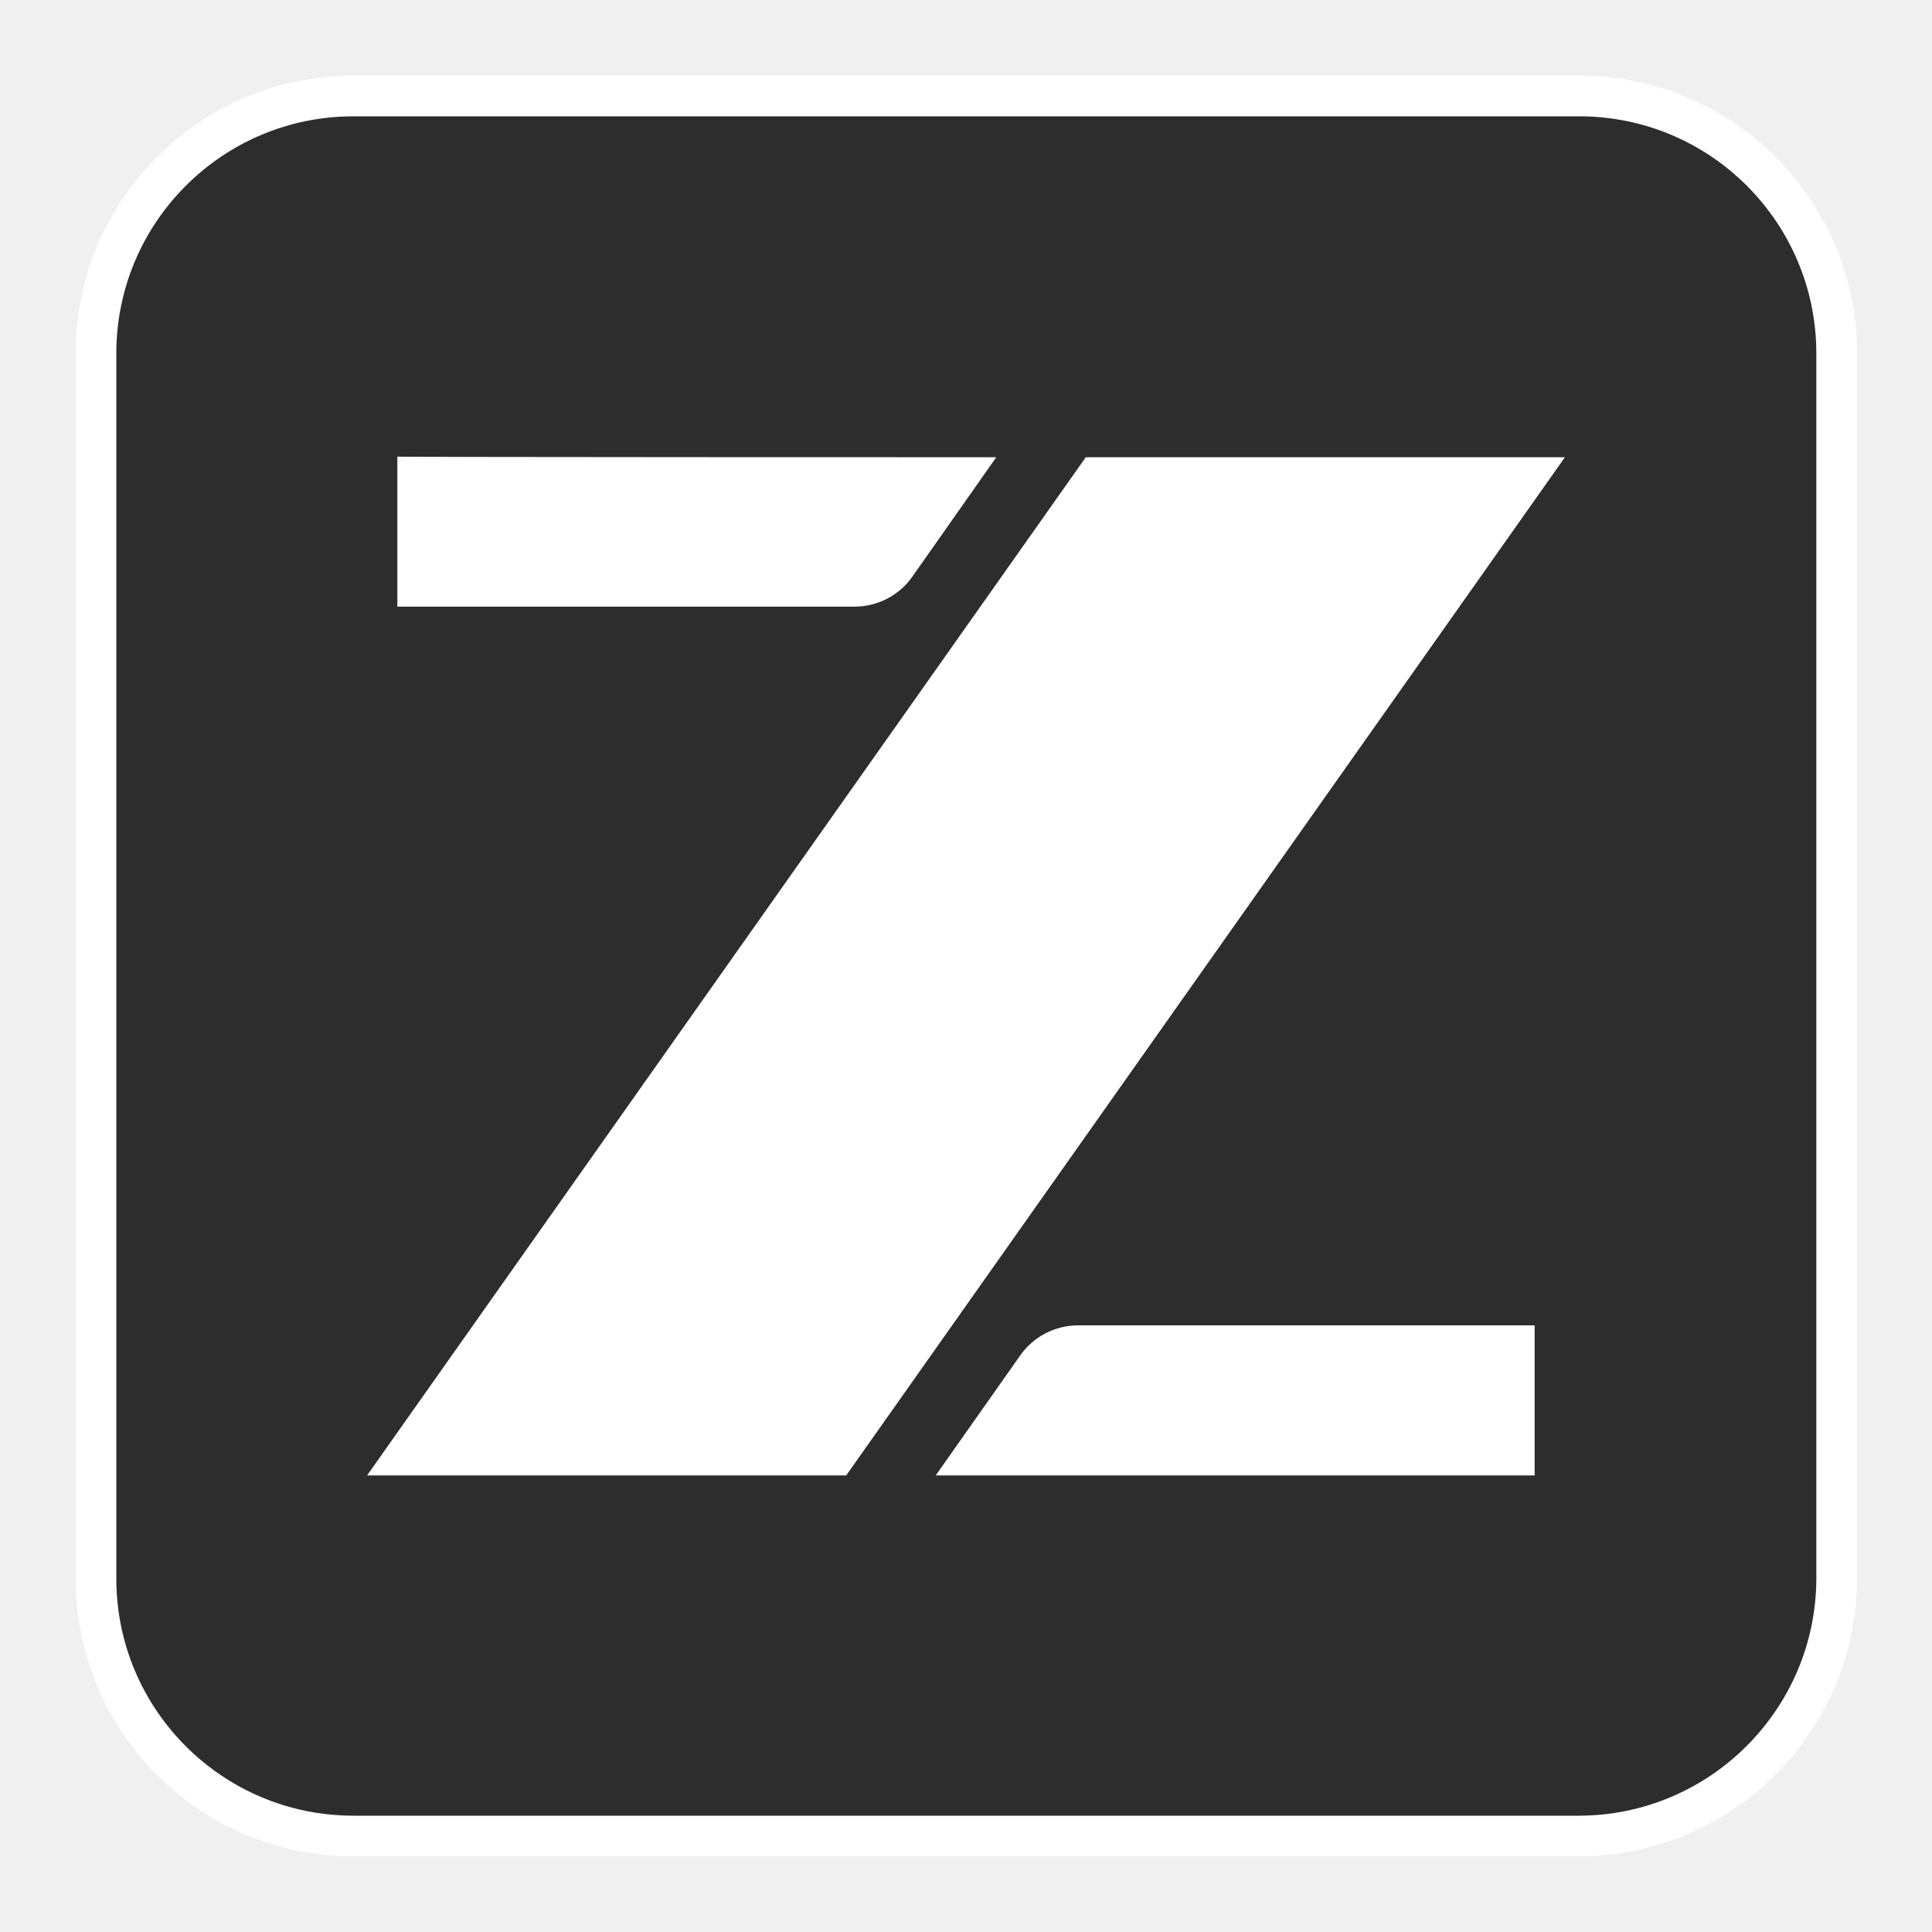
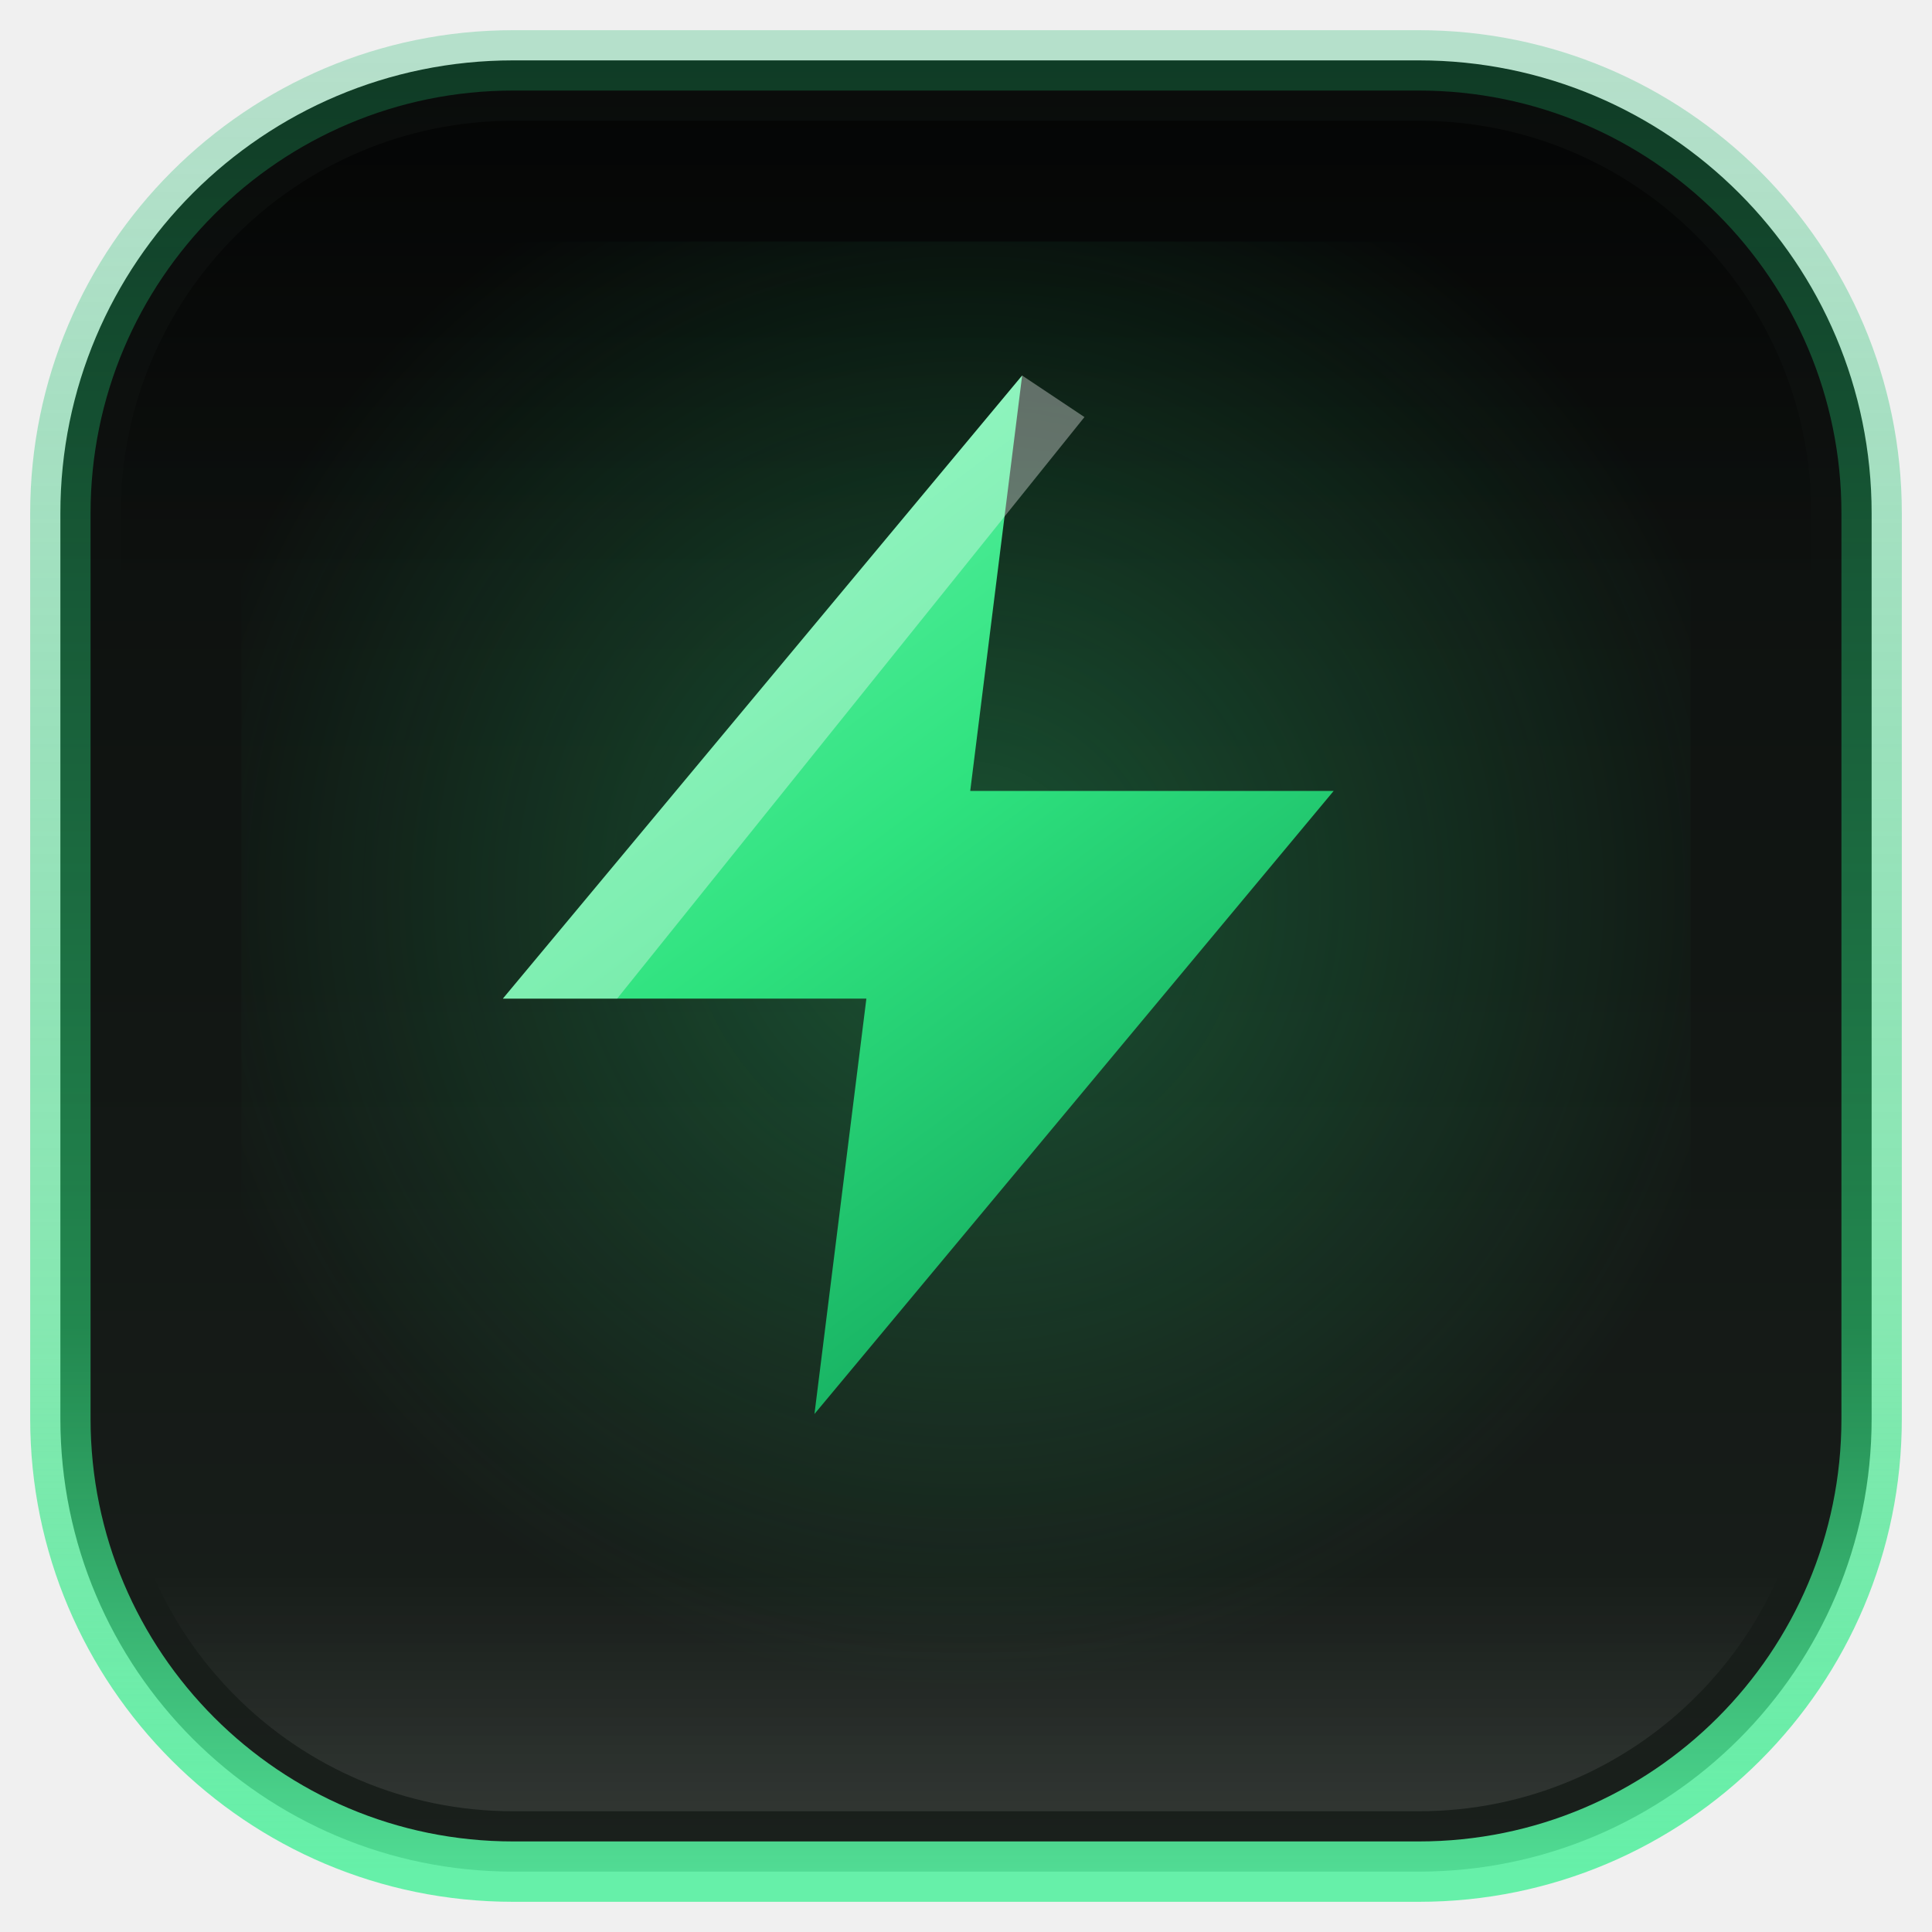
- <svg xmlns="http://www.w3.org/2000/svg" version="1.1" x="0px" y="0px" viewBox="0 0 30 30" style="enable-background:new 0 0 30 30;" xml:space="preserve">
+ <svg xmlns="http://www.w3.org/2000/svg" version="1.1" viewBox="0 0 64 64" width="64" height="64">
  <defs>
-     <style type="text/css">
-     .st194{fill:#2D2D2D;stroke:#FFFFFF;stroke-width:0.632;stroke-miterlimit:10;}
-     .st23{fill:#FFFFFF;}
- 
-     .z-breathe {
-       animation: breathe 2.5s ease-in-out infinite;
-     }
- 
-     @keyframes breathe {
-       0%, 100% { opacity: 0.7; }
-       50% { opacity: 1; }
-     }
-   </style>
+     <linearGradient id="tile" x1="0" y1="0" x2="0" y2="1">
+       <stop offset="0" stop-color="#0a0c0b" />
+       <stop offset="0.55" stop-color="#121714" />
+       <stop offset="1" stop-color="#1a201c" />
+     </linearGradient>
+     <linearGradient id="rim" x1="0" y1="0" x2="0" y2="1">
+       <stop offset="0" stop-color="#1eb56a" stop-opacity="0.28" />
+       <stop offset="0.7" stop-color="#2ee27e" stop-opacity="0.55" />
+       <stop offset="1" stop-color="#57f0a1" stop-opacity="0.9" />
+     </linearGradient>
+     <linearGradient id="bolt" x1="0.2" y1="0" x2="0.8" y2="1">
+       <stop offset="0" stop-color="#6bf5ae" />
+       <stop offset="0.45" stop-color="#2ee27e" />
+       <stop offset="1" stop-color="#0f9e58" />
+     </linearGradient>
+     <radialGradient id="bloom" cx="0.5" cy="0.45" r="0.55">
+       <stop offset="0" stop-color="#2ee27e" stop-opacity="0.30" />
+       <stop offset="1" stop-color="#2ee27e" stop-opacity="0" />
+     </radialGradient>
+     <linearGradient id="ao" x1="0" y1="0" x2="0" y2="1">
+       <stop offset="0" stop-color="#000000" stop-opacity="0.55" />
+       <stop offset="0.28" stop-color="#000000" stop-opacity="0" />
+     </linearGradient>
+     <linearGradient id="lip" x1="0" y1="1" x2="0" y2="0">
+       <stop offset="0" stop-color="#ffffff" stop-opacity="0.10" />
+       <stop offset="0.14" stop-color="#ffffff" stop-opacity="0" />
+     </linearGradient>
  </defs>
-   <g>
-     <path class="st194" d="M24.51,28.51H5.49c-2.21,0-4-1.79-4-4V5.49c0-2.21,1.79-4,4-4h19.03c2.21,0,4,1.79,4,4v19.03     C28.51,26.72,26.72,28.51,24.51,28.51z" />
-     <g class="z-breathe">
-       <path class="st23" d="M15.47,7.1l-1.3,1.85c-0.2,0.29-0.54,0.47-0.9,0.47h-7.1V7.09C6.16,7.1,15.47,7.1,15.47,7.1z" />
-       <polygon class="st23" points="24.3,7.1 13.14,22.91 5.7,22.91 16.86,7.1" />
-       <path class="st23" d="M14.53,22.91l1.31-1.86c0.2-0.29,0.54-0.47,0.9-0.47h7.09v2.33H14.53z" />
-     </g>
+   <rect x="2" y="2" width="60" height="60" rx="15" fill="url(#tile)" />
+   <rect x="2" y="2" width="60" height="60" rx="15" fill="none" stroke="url(#rim)" stroke-width="2" />
+   <rect x="4" y="4" width="56" height="56" rx="13" fill="url(#ao)" />
+   <rect x="4" y="4" width="56" height="56" rx="13" fill="url(#lip)" />
+   <rect x="8" y="8" width="48" height="48" rx="10" fill="url(#bloom)" />
+   <g transform="translate(11.5,9) scale(1.72)">
+     <polygon points="13,2 3,14 10,14 9,22 19,10 12,10" fill="url(#bolt)" />
+     <polygon points="13,2 3,14 5.2,14 14.2,2.8" fill="#ffffff" opacity="0.35" />
  </g>
</svg>
